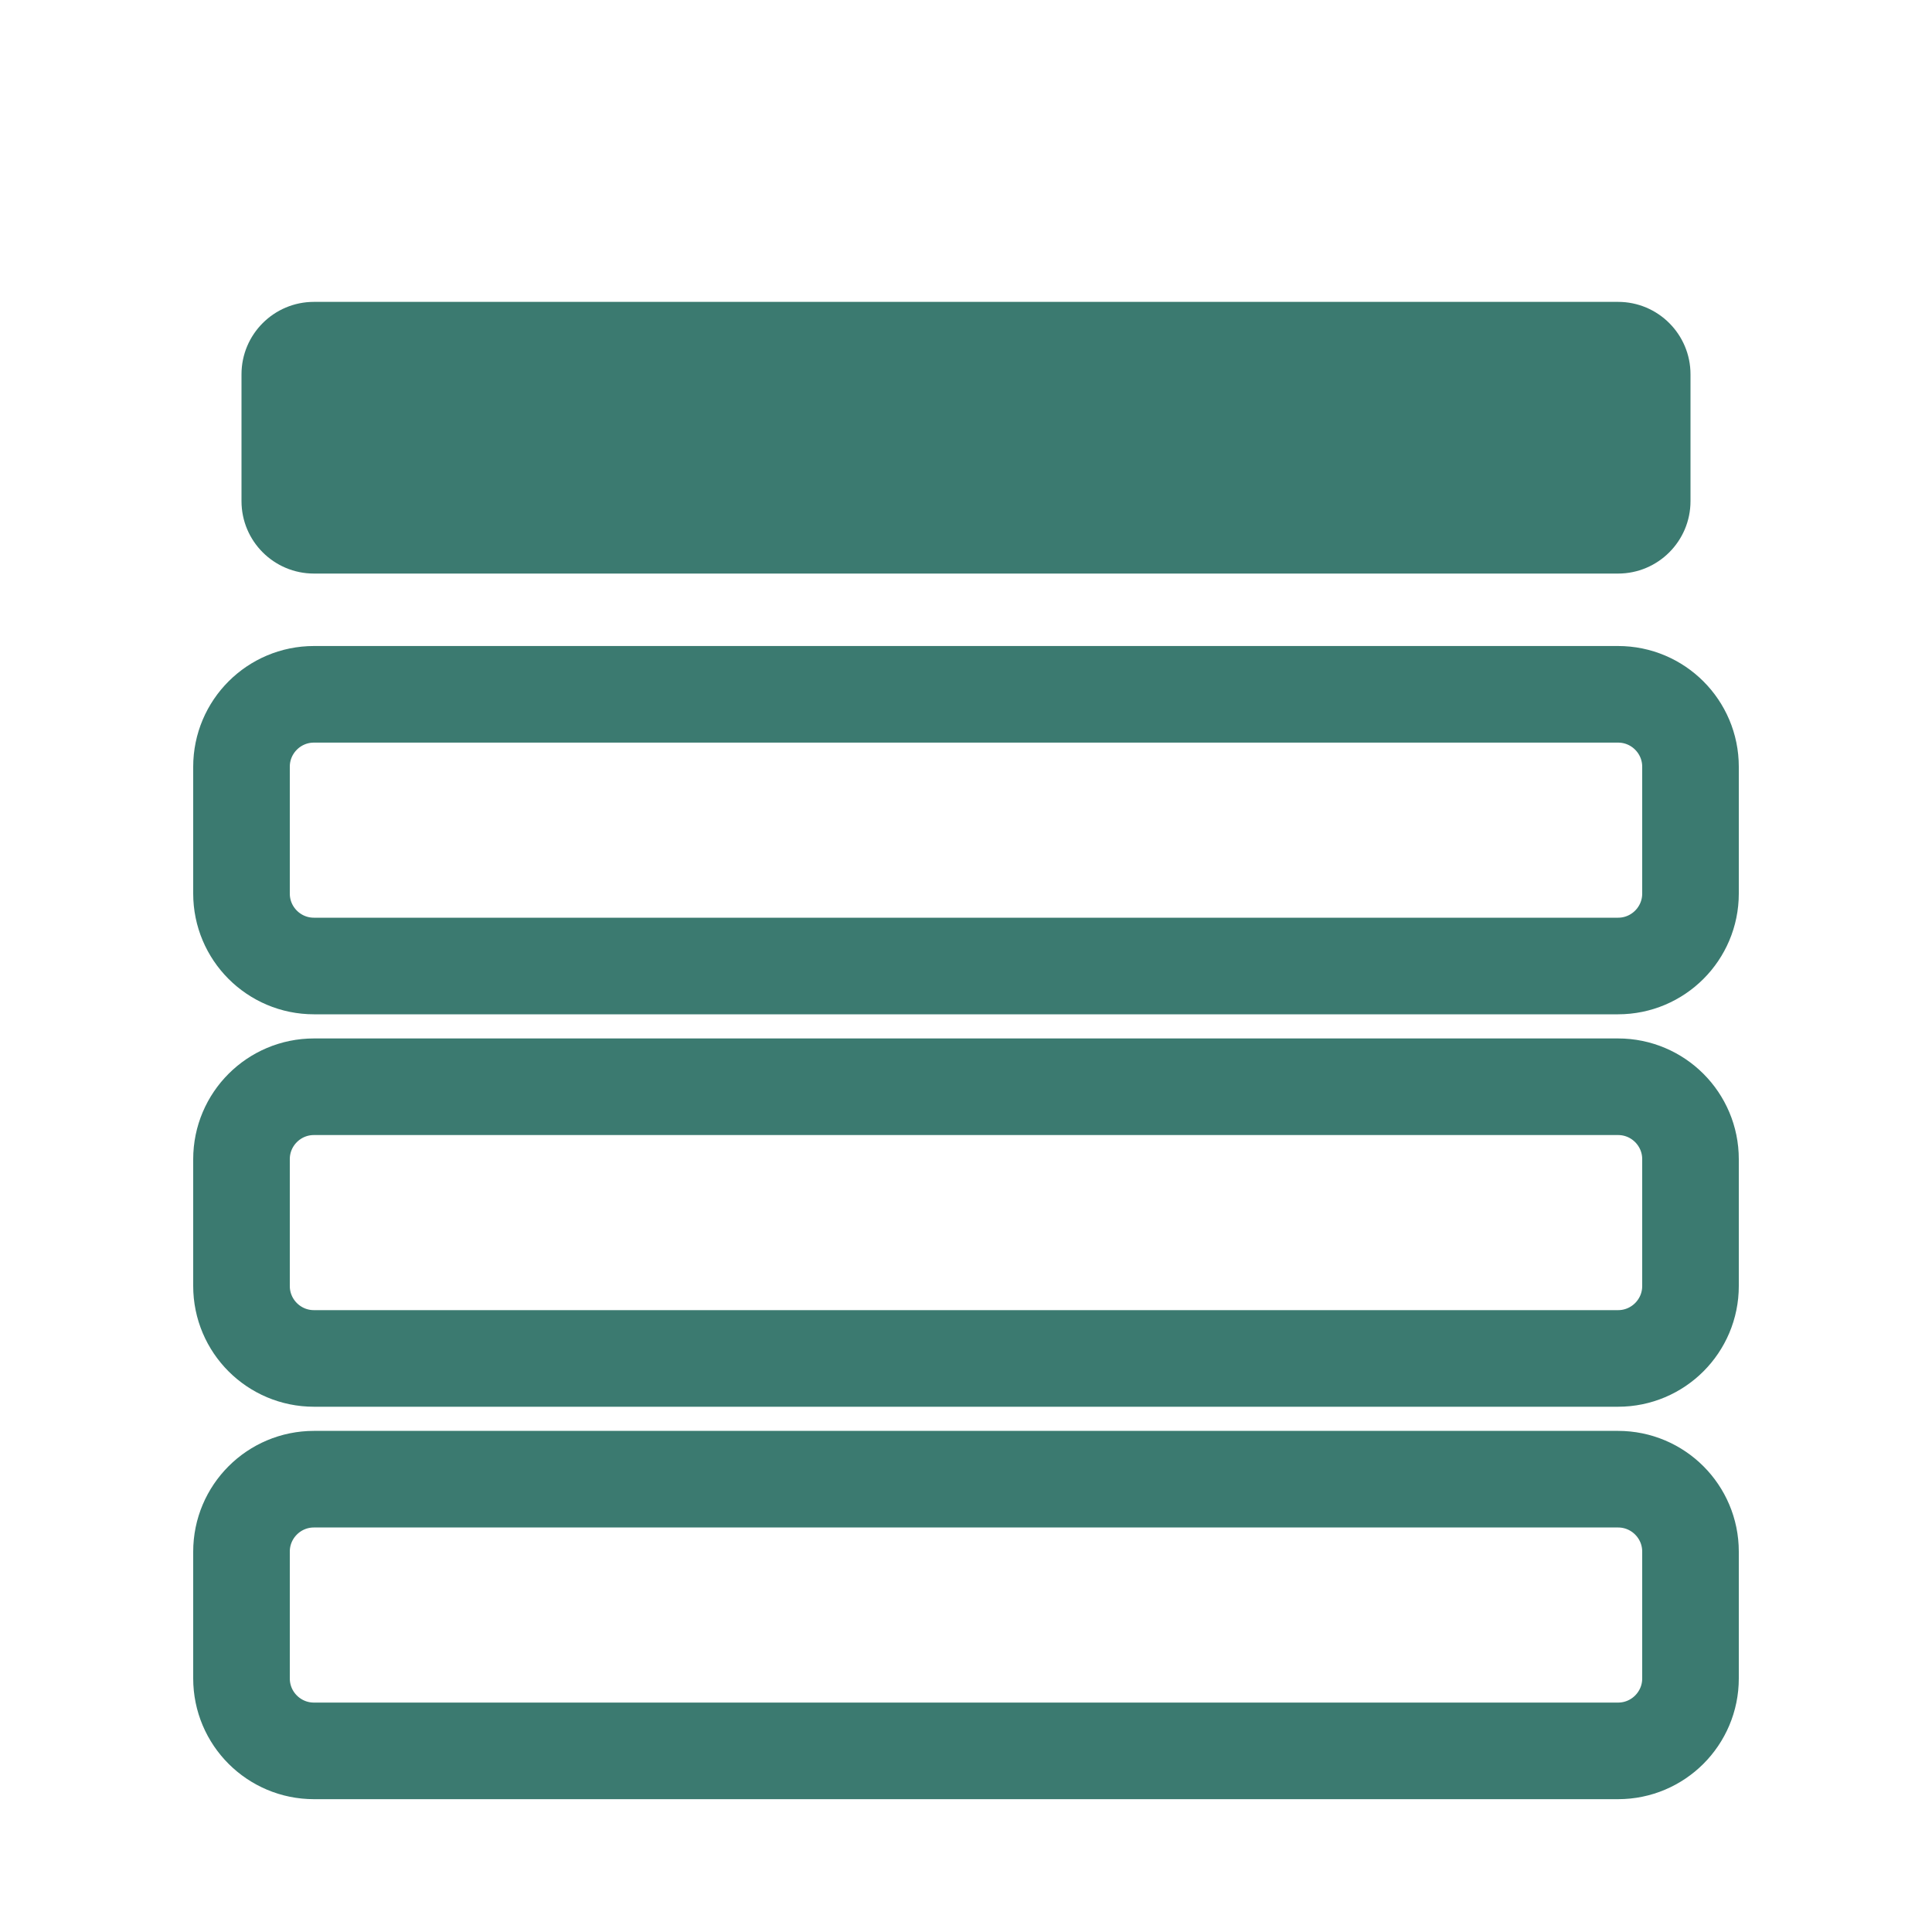
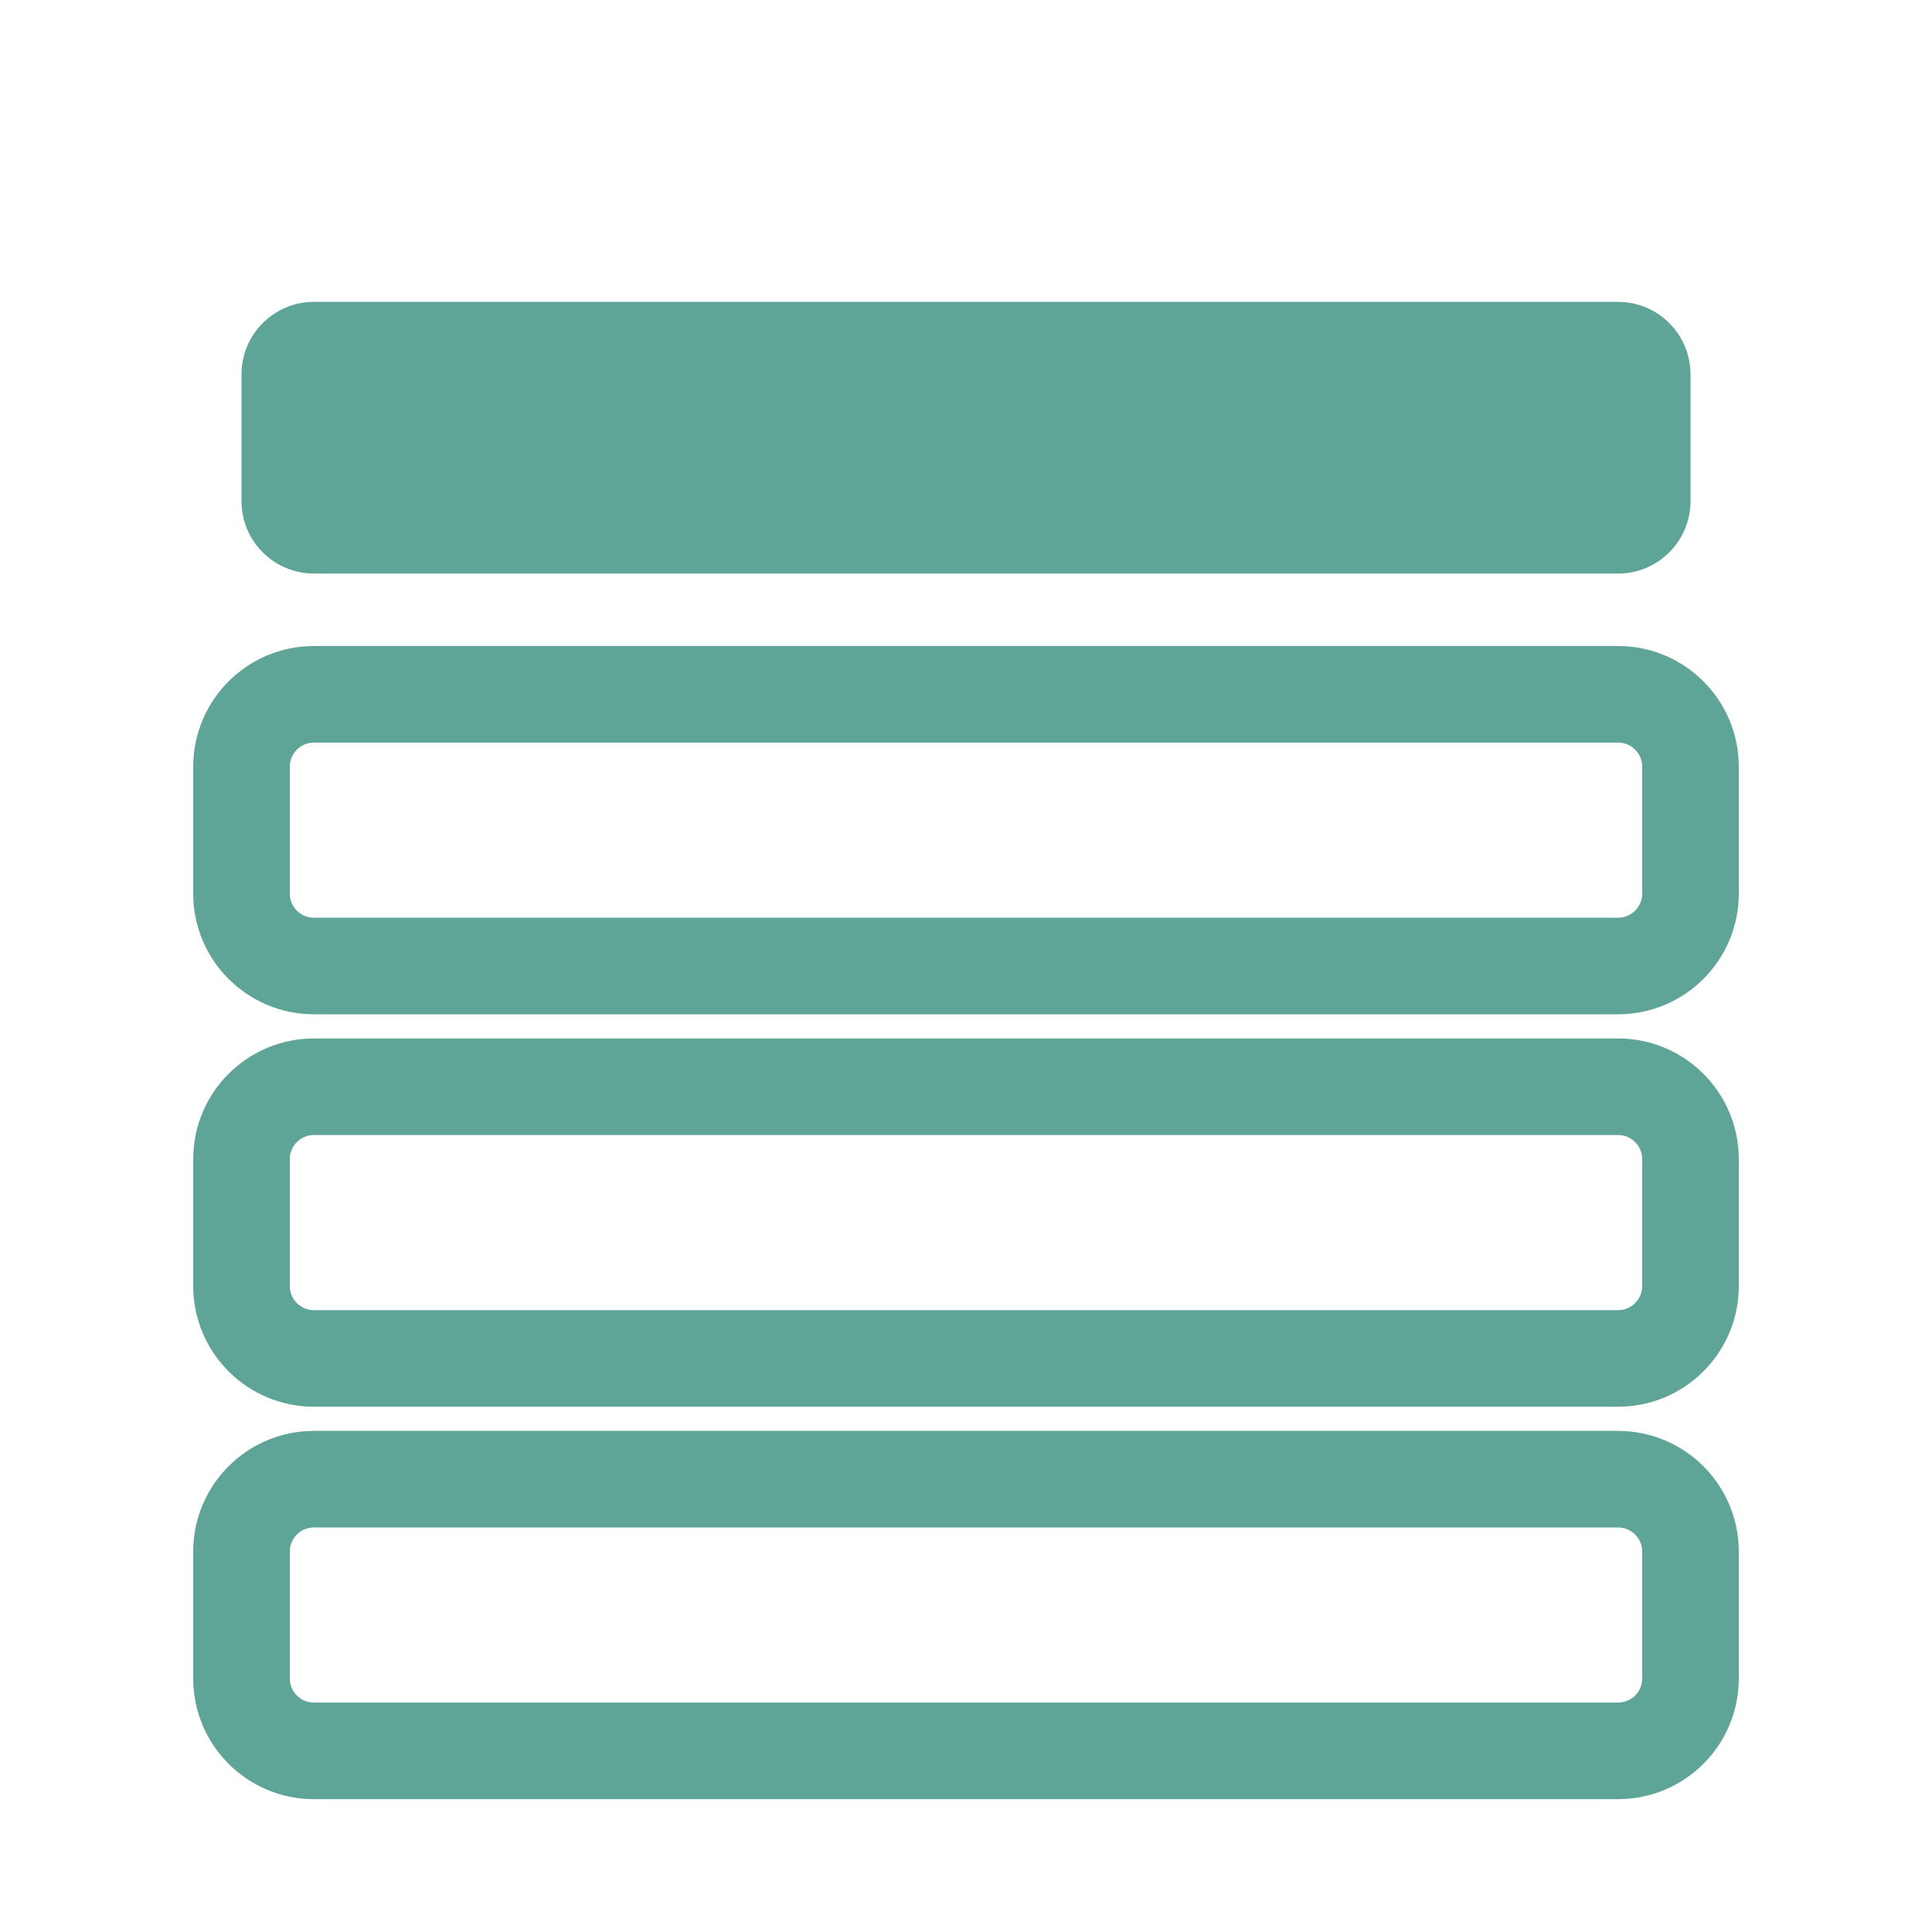
<svg xmlns="http://www.w3.org/2000/svg" viewBox="0 0 32 32" role="img" aria-label="krunyx">
-   <rect x="4" y="5" width="24" height="4.5" rx="1.2" fill="#3B7A70" />
-   <rect x="4" y="11.5" width="24" height="4.5" rx="1.2" fill="none" stroke="#3B7A70" stroke-width="1.6" />
-   <rect x="4" y="18" width="24" height="4.5" rx="1.2" fill="none" stroke="#3B7A70" stroke-width="1.6" />
-   <rect x="4" y="24.5" width="24" height="4.5" rx="1.2" fill="none" stroke="#3B7A70" stroke-width="1.6" />
+   <rect x="4" y="5" width="24" height="4.5" rx="1.2" fill="#5FA597" />
+   <rect x="4" y="11.5" width="24" height="4.5" rx="1.2" fill="none" stroke="#5FA597" stroke-width="1.6" />
+   <rect x="4" y="18" width="24" height="4.5" rx="1.2" fill="none" stroke="#5FA597" stroke-width="1.6" />
+   <rect x="4" y="24.5" width="24" height="4.5" rx="1.2" fill="none" stroke="#5FA597" stroke-width="1.6" />
</svg>
